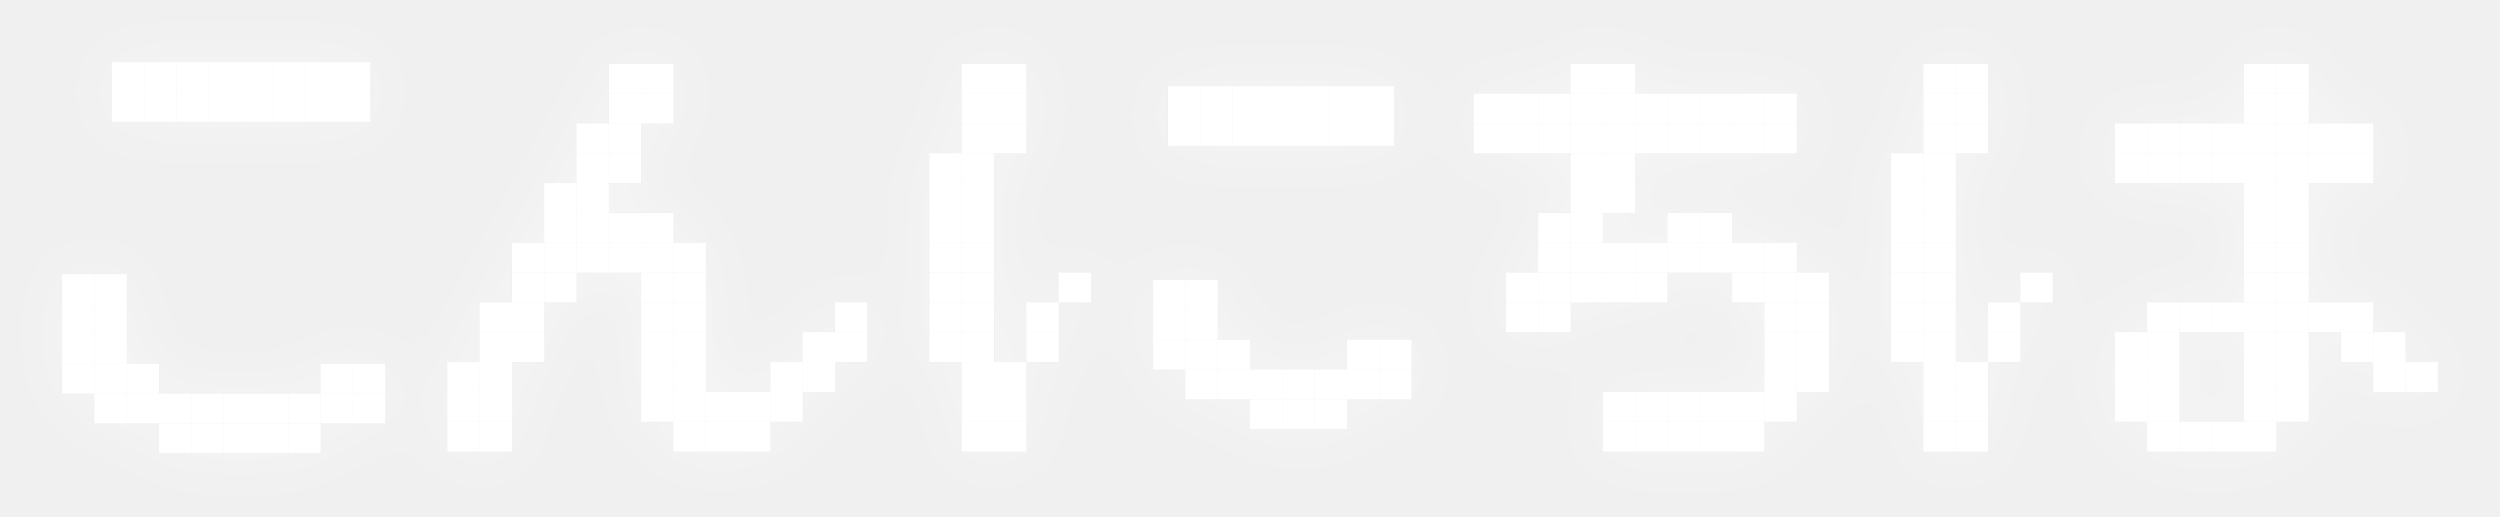
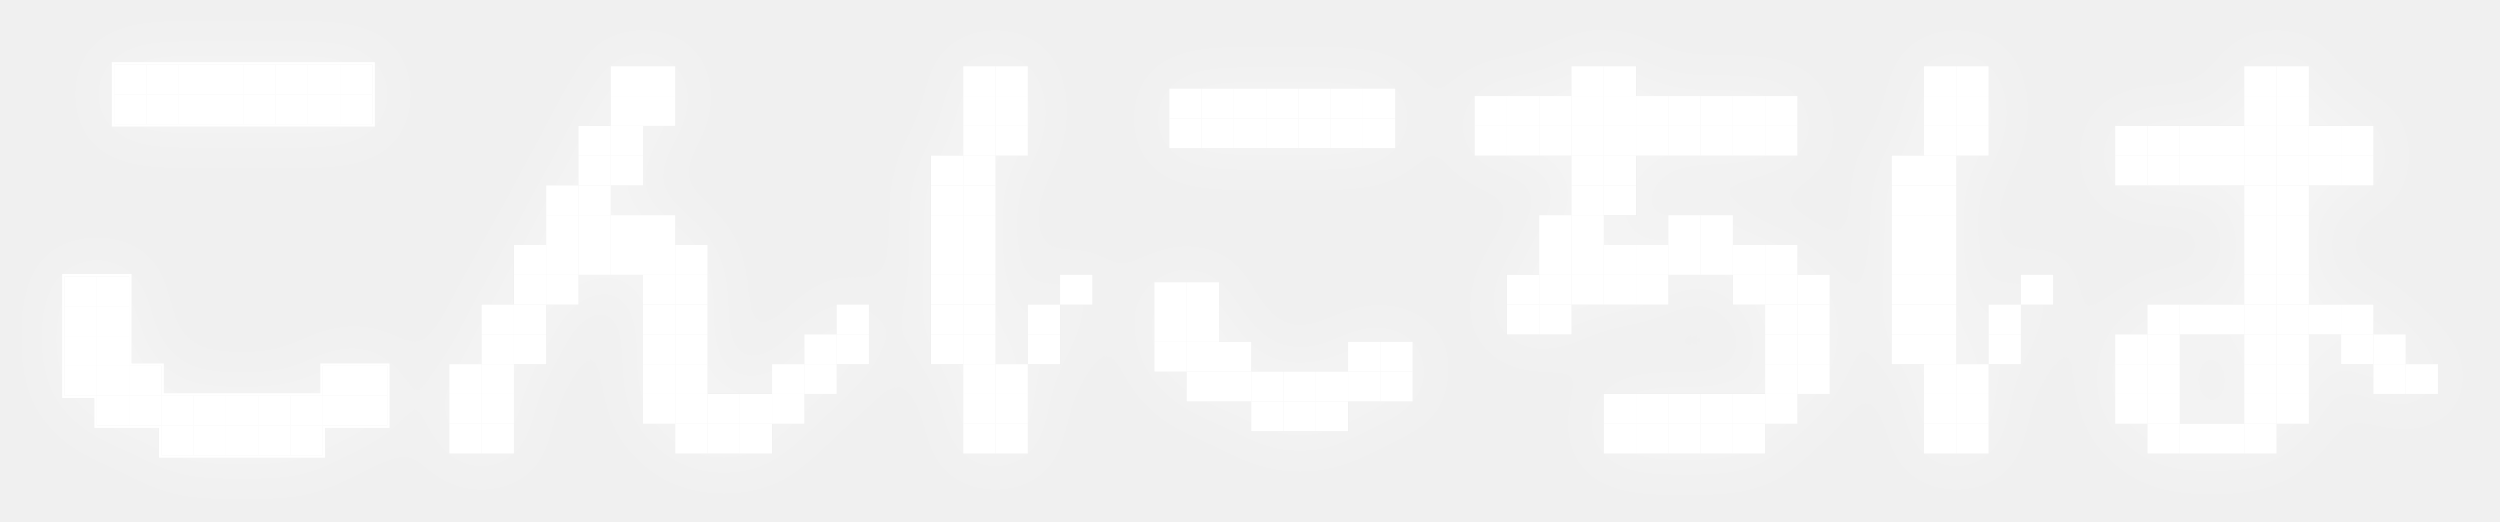
- <svg xmlns="http://www.w3.org/2000/svg" width="1006" height="208" viewBox="0 0 1006 208" fill="none">
+ <svg xmlns="http://www.w3.org/2000/svg" width="1007" height="210" viewBox="0 0 1007 210" fill="none">
  <g filter="url(#filter0_d_775_1131)">
-     <rect x="45" y="25" width="13" height="12" fill="white" />
-     <rect x="58" y="25" width="13" height="12" fill="white" />
-     <rect x="71" y="25" width="13" height="12" fill="white" />
-     <rect x="84" y="25" width="13" height="12" fill="white" />
-     <rect x="97" y="25" width="13" height="12" fill="white" />
-     <rect x="110" y="25" width="13" height="12" fill="white" />
-     <rect x="123" y="25" width="13" height="12" fill="white" />
-     <rect x="136" y="25" width="13" height="12" fill="white" />
-     <rect x="45" y="37" width="13" height="12" fill="white" />
-     <rect x="25" y="110.375" width="13" height="12" fill="white" />
-     <rect x="25" y="122.375" width="13" height="12" fill="white" />
-     <rect x="25" y="134.375" width="13" height="12" fill="white" />
-     <rect x="25" y="146.375" width="13" height="12" fill="white" />
-     <rect x="51" y="146.375" width="13" height="12" fill="white" />
-     <rect x="129" y="146.375" width="13" height="12" fill="white" />
-     <rect x="51" y="158.375" width="13" height="12" fill="white" />
-     <rect x="77" y="158.375" width="13" height="12" fill="white" />
-     <rect x="103" y="158.375" width="13" height="12" fill="white" />
-     <rect x="129" y="158.375" width="13" height="12" fill="white" />
-     <rect x="64" y="170.375" width="13" height="12" fill="white" />
-     <rect x="77" y="170.375" width="13" height="12" fill="white" />
-     <rect x="90" y="170.375" width="13" height="12" fill="white" />
-     <rect x="103" y="170.375" width="13" height="12" fill="white" />
-     <rect x="116" y="170.375" width="13" height="12" fill="white" />
-     <rect x="38" y="110.375" width="13" height="12" fill="white" />
-     <rect x="38" y="122.375" width="13" height="12" fill="white" />
-     <rect x="38" y="134.375" width="13" height="12" fill="white" />
-     <rect x="38" y="146.375" width="13" height="12" fill="white" />
-     <rect x="142" y="146.375" width="13" height="12" fill="white" />
-     <rect x="38" y="158.375" width="13" height="12" fill="white" />
-     <rect x="64" y="158.375" width="13" height="12" fill="white" />
-     <rect x="90" y="158.375" width="13" height="12" fill="white" />
-     <rect x="116" y="158.375" width="13" height="12" fill="white" />
-     <rect x="142" y="158.375" width="13" height="12" fill="white" />
-     <rect x="58" y="37" width="13" height="12" fill="white" />
-     <rect x="71" y="37" width="13" height="12" fill="white" />
-     <rect x="84" y="37" width="13" height="12" fill="white" />
-     <rect x="97" y="37" width="13" height="12" fill="white" />
-     <rect x="110" y="37" width="13" height="12" fill="white" />
-     <rect x="123" y="37" width="13" height="12" fill="white" />
-     <rect x="136" y="37" width="13" height="12" fill="white" />
-     <rect x="245" y="37.688" width="13" height="12" fill="white" />
-     <rect x="245" y="25.688" width="13" height="12" fill="white" />
-     <rect x="232" y="49.688" width="13" height="12" fill="white" />
-     <rect x="232" y="61.688" width="13" height="12" fill="white" />
-     <rect x="219" y="73.688" width="13" height="12" fill="white" />
-     <rect x="219" y="85.688" width="13" height="12" fill="white" />
-     <rect x="206" y="97.688" width="13" height="12" fill="white" />
-     <rect x="206" y="109.688" width="13" height="12" fill="white" />
-     <rect x="193" y="121.688" width="13" height="12" fill="white" />
-     <rect x="193" y="133.688" width="13" height="12" fill="white" />
-     <rect x="180" y="145.688" width="13" height="12" fill="white" />
-     <rect x="180" y="157.688" width="13" height="12" fill="white" />
-     <rect x="180" y="169.688" width="13" height="12" fill="white" />
-     <rect x="258" y="37.688" width="13" height="12" fill="white" />
-     <rect x="258" y="25.688" width="13" height="12" fill="white" />
-     <rect x="245" y="49.688" width="13" height="12" fill="white" />
-     <rect x="245" y="61.688" width="13" height="12" fill="white" />
-     <rect x="232" y="73.688" width="13" height="12" fill="white" />
-     <rect x="232" y="85.688" width="13" height="12" fill="white" />
-     <rect x="219" y="97.688" width="13" height="12" fill="white" />
-     <rect x="219" y="109.688" width="13" height="12" fill="white" />
-     <rect x="232" y="97.688" width="13" height="12" fill="white" />
-     <rect x="245" y="85.688" width="13" height="12" fill="white" />
-     <rect x="245" y="97.688" width="13" height="12" fill="white" />
-     <rect x="258" y="97.688" width="13" height="12" fill="white" />
-     <rect x="258" y="85.688" width="13" height="12" fill="white" />
-     <rect x="271" y="97.688" width="13" height="12" fill="white" />
-     <rect x="258" y="109.688" width="13" height="12" fill="white" />
-     <rect x="271" y="109.688" width="13" height="12" fill="white" />
-     <rect x="258" y="121.688" width="13" height="12" fill="white" />
-     <rect x="271" y="121.688" width="13" height="12" fill="white" />
-     <rect x="258" y="133.688" width="13" height="12" fill="white" />
-     <rect x="271" y="133.688" width="13" height="12" fill="white" />
-     <rect x="258" y="145.688" width="13" height="12" fill="white" />
-     <rect x="271" y="145.688" width="13" height="12" fill="white" />
-     <rect x="258" y="157.688" width="13" height="12" fill="white" />
-     <rect x="271" y="157.688" width="13" height="12" fill="white" />
-     <rect x="271" y="169.688" width="13" height="12" fill="white" />
-     <rect x="284" y="157.688" width="13" height="12" fill="white" />
-     <rect x="284" y="169.688" width="13" height="12" fill="white" />
-     <rect x="297" y="169.688" width="13" height="12" fill="white" />
-     <rect x="310" y="157.688" width="13" height="12" fill="white" />
-     <rect x="323" y="145.688" width="13" height="12" fill="white" />
-     <rect x="336" y="133.688" width="13" height="12" fill="white" />
-     <rect x="297" y="157.688" width="13" height="12" fill="white" />
-     <rect x="310" y="145.688" width="13" height="12" fill="white" />
-     <rect x="323" y="133.688" width="13" height="12" fill="white" />
-     <rect x="336" y="121.688" width="13" height="12" fill="white" />
-     <rect x="206" y="121.688" width="13" height="12" fill="white" />
-     <rect x="206" y="133.688" width="13" height="12" fill="white" />
-     <rect x="193" y="145.688" width="13" height="12" fill="white" />
-     <rect x="193" y="157.688" width="13" height="12" fill="white" />
-     <rect x="193" y="169.688" width="13" height="12" fill="white" />
-     <rect x="413" y="133.688" width="13" height="12" fill="white" />
-     <rect x="413" y="121.688" width="13" height="12" fill="white" />
-     <rect x="426" y="109.688" width="13" height="12" fill="white" />
-     <rect x="387" y="25.688" width="13" height="12" fill="white" />
-     <rect x="387" y="37.688" width="13" height="12" fill="white" />
-     <rect x="387" y="49.688" width="13" height="12" fill="white" />
-     <rect x="387" y="61.688" width="13" height="12" fill="white" />
-     <rect x="387" y="73.688" width="13" height="12" fill="white" />
-     <rect x="387" y="85.688" width="13" height="12" fill="white" />
-     <rect x="387" y="97.688" width="13" height="12" fill="white" />
-     <rect x="387" y="109.688" width="13" height="12" fill="white" />
-     <rect x="387" y="121.688" width="13" height="12" fill="white" />
-     <rect x="387" y="133.688" width="13" height="12" fill="white" />
-     <rect x="387" y="145.688" width="13" height="12" fill="white" />
-     <rect x="387" y="157.688" width="13" height="12" fill="white" />
-     <rect x="387" y="169.688" width="13" height="12" fill="white" />
-     <rect x="400" y="25.688" width="13" height="12" fill="white" />
-     <rect x="400" y="37.688" width="13" height="12" fill="white" />
-     <rect x="400" y="49.688" width="13" height="12" fill="white" />
-     <rect x="400" y="145.688" width="13" height="12" fill="white" />
-     <rect x="400" y="157.688" width="13" height="12" fill="white" />
-     <rect x="400" y="169.688" width="13" height="12" fill="white" />
-     <rect x="374" y="133.688" width="13" height="12" fill="white" />
-     <rect x="374" y="121.688" width="13" height="12" fill="white" />
-     <rect x="374" y="109.688" width="13" height="12" fill="white" />
-     <rect x="374" y="97.688" width="13" height="12" fill="white" />
-     <rect x="374" y="85.688" width="13" height="12" fill="white" />
-     <rect x="374" y="73.688" width="13" height="12" fill="white" />
-     <rect x="374" y="61.688" width="13" height="12" fill="white" />
-     <rect x="464" y="112.688" width="13" height="12" fill="white" />
-     <rect x="464" y="124.688" width="13" height="12" fill="white" />
-     <rect x="464" y="136.688" width="13" height="12" fill="white" />
-     <rect x="490" y="136.688" width="13" height="12" fill="white" />
-     <rect x="542" y="136.688" width="13" height="12" fill="white" />
-     <rect x="490" y="148.688" width="13" height="12" fill="white" />
-     <rect x="516" y="148.688" width="13" height="12" fill="white" />
-     <rect x="542" y="148.688" width="13" height="12" fill="white" />
-     <rect x="503" y="160.688" width="13" height="12" fill="white" />
-     <rect x="516" y="160.688" width="13" height="12" fill="white" />
-     <rect x="529" y="160.688" width="13" height="12" fill="white" />
-     <rect x="477" y="112.688" width="13" height="12" fill="white" />
-     <rect x="477" y="124.688" width="13" height="12" fill="white" />
-     <rect x="477" y="136.688" width="13" height="12" fill="white" />
-     <rect x="555" y="136.688" width="13" height="12" fill="white" />
-     <rect x="477" y="148.688" width="13" height="12" fill="white" />
-     <rect x="503" y="148.688" width="13" height="12" fill="white" />
-     <rect x="529" y="148.688" width="13" height="12" fill="white" />
-     <rect x="555" y="148.688" width="13" height="12" fill="white" />
-     <rect x="470" y="46.688" width="13" height="12" fill="white" />
-     <rect x="483" y="46.688" width="13" height="12" fill="white" />
-     <rect x="496" y="46.688" width="13" height="12" fill="white" />
-     <rect x="509" y="46.688" width="13" height="12" fill="white" />
-     <rect x="522" y="46.688" width="13" height="12" fill="white" />
-     <rect x="535" y="46.688" width="13" height="12" fill="white" />
-     <rect x="548" y="46.688" width="13" height="12" fill="white" />
-     <rect x="470" y="34.688" width="13" height="12" fill="white" />
-     <rect x="483" y="34.688" width="13" height="12" fill="white" />
-     <rect x="496" y="34.688" width="13" height="12" fill="white" />
-     <rect x="509" y="34.688" width="13" height="12" fill="white" />
-     <rect x="522" y="34.688" width="13" height="12" fill="white" />
-     <rect x="535" y="34.688" width="13" height="12" fill="white" />
-     <rect x="548" y="34.688" width="13" height="12" fill="white" />
-     <rect x="593" y="49.688" width="13" height="12" fill="white" />
-     <rect x="606" y="49.688" width="13" height="12" fill="white" />
-     <rect x="619" y="49.688" width="13" height="12" fill="white" />
-     <rect x="632" y="49.688" width="13" height="12" fill="white" />
-     <rect x="645" y="49.688" width="13" height="12" fill="white" />
-     <rect x="658" y="49.688" width="13" height="12" fill="white" />
-     <rect x="671" y="49.688" width="13" height="12" fill="white" />
-     <rect x="658" y="169.688" width="13" height="12" fill="white" />
-     <rect x="645" y="169.688" width="13" height="12" fill="white" />
-     <rect x="684" y="49.688" width="13" height="12" fill="white" />
-     <rect x="671" y="169.688" width="13" height="12" fill="white" />
-     <rect x="697" y="49.688" width="13" height="12" fill="white" />
-     <rect x="684" y="169.688" width="13" height="12" fill="white" />
-     <rect x="710" y="49.688" width="13" height="12" fill="white" />
-     <rect x="697" y="169.688" width="13" height="12" fill="white" />
-     <rect x="593" y="37.688" width="13" height="12" fill="white" />
-     <rect x="606" y="37.688" width="13" height="12" fill="white" />
-     <rect x="619" y="37.688" width="13" height="12" fill="white" />
-     <rect x="632" y="37.688" width="13" height="12" fill="white" />
-     <rect x="632" y="25.688" width="13" height="12" fill="white" />
-     <rect x="632" y="61.688" width="13" height="12" fill="white" />
-     <rect x="632" y="73.688" width="13" height="12" fill="white" />
-     <rect x="619" y="85.688" width="13" height="12" fill="white" />
-     <rect x="619" y="97.688" width="13" height="12" fill="white" />
-     <rect x="606" y="109.688" width="13" height="12" fill="white" />
-     <rect x="606" y="121.688" width="13" height="12" fill="white" />
-     <rect x="645" y="37.688" width="13" height="12" fill="white" />
-     <rect x="645" y="25.688" width="13" height="12" fill="white" />
-     <rect x="645" y="61.688" width="13" height="12" fill="white" />
-     <rect x="645" y="73.688" width="13" height="12" fill="white" />
-     <rect x="632" y="85.688" width="13" height="12" fill="white" />
-     <rect x="632" y="97.688" width="13" height="12" fill="white" />
-     <rect x="619" y="109.688" width="13" height="12" fill="white" />
-     <rect x="632" y="109.688" width="13" height="12" fill="white" />
-     <rect x="645" y="109.688" width="13" height="12" fill="white" />
-     <rect x="645" y="97.688" width="13" height="12" fill="white" />
-     <rect x="658" y="97.688" width="13" height="12" fill="white" />
-     <rect x="671" y="97.688" width="13" height="12" fill="white" />
-     <rect x="671" y="85.688" width="13" height="12" fill="white" />
-     <rect x="684" y="97.688" width="13" height="12" fill="white" />
-     <rect x="684" y="85.688" width="13" height="12" fill="white" />
-     <rect x="697" y="97.688" width="13" height="12" fill="white" />
-     <rect x="710" y="97.688" width="13" height="12" fill="white" />
-     <rect x="658" y="109.688" width="13" height="12" fill="white" />
-     <rect x="697" y="109.688" width="13" height="12" fill="white" />
-     <rect x="710" y="109.688" width="13" height="12" fill="white" />
-     <rect x="710" y="121.688" width="13" height="12" fill="white" />
-     <rect x="710" y="133.688" width="13" height="12" fill="white" />
-     <rect x="710" y="145.688" width="13" height="12" fill="white" />
-     <rect x="710" y="157.688" width="13" height="12" fill="white" />
-     <rect x="723" y="109.688" width="13" height="12" fill="white" />
-     <rect x="723" y="121.688" width="13" height="12" fill="white" />
-     <rect x="723" y="133.688" width="13" height="12" fill="white" />
-     <rect x="723" y="145.688" width="13" height="12" fill="white" />
-     <rect x="619" y="121.688" width="13" height="12" fill="white" />
-     <rect x="658" y="37.688" width="13" height="12" fill="white" />
-     <rect x="671" y="37.688" width="13" height="12" fill="white" />
-     <rect x="658" y="157.688" width="13" height="12" fill="white" />
-     <rect x="645" y="157.688" width="13" height="12" fill="white" />
-     <rect x="684" y="37.688" width="13" height="12" fill="white" />
-     <rect x="671" y="157.688" width="13" height="12" fill="white" />
-     <rect x="697" y="37.688" width="13" height="12" fill="white" />
-     <rect x="684" y="157.688" width="13" height="12" fill="white" />
-     <rect x="710" y="37.688" width="13" height="12" fill="white" />
-     <rect x="697" y="157.688" width="13" height="12" fill="white" />
-     <rect x="800" y="133.688" width="13" height="12" fill="white" />
-     <rect x="800" y="121.688" width="13" height="12" fill="white" />
-     <rect x="813" y="109.688" width="13" height="12" fill="white" />
-     <rect x="774" y="25.688" width="13" height="12" fill="white" />
-     <rect x="774" y="37.688" width="13" height="12" fill="white" />
-     <rect x="774" y="49.688" width="13" height="12" fill="white" />
-     <rect x="774" y="61.688" width="13" height="12" fill="white" />
-     <rect x="774" y="73.688" width="13" height="12" fill="white" />
-     <rect x="774" y="85.688" width="13" height="12" fill="white" />
-     <rect x="774" y="97.688" width="13" height="12" fill="white" />
-     <rect x="774" y="109.688" width="13" height="12" fill="white" />
-     <rect x="774" y="121.688" width="13" height="12" fill="white" />
-     <rect x="774" y="133.688" width="13" height="12" fill="white" />
-     <rect x="774" y="145.688" width="13" height="12" fill="white" />
-     <rect x="774" y="157.688" width="13" height="12" fill="white" />
-     <rect x="774" y="169.688" width="13" height="12" fill="white" />
-     <rect x="787" y="25.688" width="13" height="12" fill="white" />
-     <rect x="787" y="37.688" width="13" height="12" fill="white" />
-     <rect x="787" y="49.688" width="13" height="12" fill="white" />
-     <rect x="787" y="145.688" width="13" height="12" fill="white" />
-     <rect x="787" y="157.688" width="13" height="12" fill="white" />
-     <rect x="787" y="169.688" width="13" height="12" fill="white" />
-     <rect x="761" y="133.688" width="13" height="12" fill="white" />
-     <rect x="761" y="121.688" width="13" height="12" fill="white" />
-     <rect x="761" y="109.688" width="13" height="12" fill="white" />
-     <rect x="761" y="97.688" width="13" height="12" fill="white" />
-     <rect x="761" y="85.688" width="13" height="12" fill="white" />
-     <rect x="761" y="73.688" width="13" height="12" fill="white" />
-     <rect x="761" y="61.688" width="13" height="12" fill="white" />
-     <rect x="851" y="61.688" width="13" height="12" fill="white" />
-     <rect x="864" y="61.688" width="13" height="12" fill="white" />
-     <rect x="877" y="61.688" width="13" height="12" fill="white" />
-     <rect x="890" y="49.688" width="13" height="12" fill="white" />
-     <rect x="903" y="49.688" width="13" height="12" fill="white" />
-     <rect x="916" y="61.688" width="13" height="12" fill="white" />
-     <rect x="929" y="61.688" width="13" height="12" fill="white" />
-     <rect x="942" y="61.688" width="13" height="12" fill="white" />
-     <rect x="851" y="49.688" width="13" height="12" fill="white" />
-     <rect x="864" y="49.688" width="13" height="12" fill="white" />
-     <rect x="877" y="49.688" width="13" height="12" fill="white" />
-     <rect x="903" y="37.688" width="13" height="12" fill="white" />
-     <rect x="903" y="25.688" width="13" height="12" fill="white" />
-     <rect x="890" y="61.688" width="13" height="12" fill="white" />
-     <rect x="903" y="73.688" width="13" height="12" fill="white" />
-     <rect x="903" y="85.688" width="13" height="12" fill="white" />
-     <rect x="903" y="97.688" width="13" height="12" fill="white" />
-     <rect x="903" y="109.688" width="13" height="12" fill="white" />
-     <rect x="903" y="121.688" width="13" height="12" fill="white" />
-     <rect x="903" y="133.688" width="13" height="12" fill="white" />
-     <rect x="903" y="145.688" width="13" height="12" fill="white" />
-     <rect x="903" y="157.688" width="13" height="12" fill="white" />
-     <rect x="903" y="169.688" width="13" height="12" fill="white" />
-     <rect x="877" y="169.688" width="13" height="12" fill="white" />
-     <rect x="851" y="157.688" width="13" height="12" fill="white" />
-     <rect x="851" y="145.688" width="13" height="12" fill="white" />
-     <rect x="851" y="133.688" width="13" height="12" fill="white" />
-     <rect x="877" y="121.688" width="13" height="12" fill="white" />
-     <rect x="929" y="121.688" width="13" height="12" fill="white" />
-     <rect x="942" y="133.688" width="13" height="12" fill="white" />
-     <rect x="955" y="145.688" width="13" height="12" fill="white" />
-     <rect x="916" y="37.688" width="13" height="12" fill="white" />
-     <rect x="916" y="25.688" width="13" height="12" fill="white" />
-     <rect x="903" y="61.688" width="13" height="12" fill="white" />
-     <rect x="916" y="73.688" width="13" height="12" fill="white" />
-     <rect x="916" y="85.688" width="13" height="12" fill="white" />
-     <rect x="916" y="97.688" width="13" height="12" fill="white" />
-     <rect x="916" y="109.688" width="13" height="12" fill="white" />
-     <rect x="916" y="121.688" width="13" height="12" fill="white" />
-     <rect x="916" y="133.688" width="13" height="12" fill="white" />
-     <rect x="916" y="145.688" width="13" height="12" fill="white" />
-     <rect x="916" y="157.688" width="13" height="12" fill="white" />
-     <rect x="890" y="169.688" width="13" height="12" fill="white" />
-     <rect x="864" y="169.688" width="13" height="12" fill="white" />
-     <rect x="864" y="157.688" width="13" height="12" fill="white" />
-     <rect x="864" y="145.688" width="13" height="12" fill="white" />
-     <rect x="864" y="133.688" width="13" height="12" fill="white" />
-     <rect x="864" y="121.688" width="13" height="12" fill="white" />
-     <rect x="890" y="121.688" width="13" height="12" fill="white" />
-     <rect x="942" y="121.688" width="13" height="12" fill="white" />
-     <rect x="955" y="133.688" width="13" height="12" fill="white" />
-     <rect x="968" y="145.688" width="13" height="12" fill="white" />
-     <rect x="916" y="49.688" width="13" height="12" fill="white" />
-     <rect x="929" y="49.688" width="13" height="12" fill="white" />
-     <rect x="942" y="49.688" width="13" height="12" fill="white" />
+     <mask id="path-1-outside-1_775_1131" maskUnits="userSpaceOnUse" x="25" y="25" width="132" height="160" fill="black">
+       <rect fill="white" x="25" y="25" width="132" height="160" />
+       <path d="M46 26H59V38H46V26Z" />
+       <path d="M59 26H72V38H59V26Z" />
+       <path d="M72 26H85V38H72V26Z" />
+       <path d="M85 26H98V38H85V26Z" />
+       <path d="M98 26H111V38H98V26Z" />
+       <path d="M111 26H124V38H111V26Z" />
+       <path d="M124 26H137V38H124V26Z" />
+       <path d="M137 26H150V38H137V26Z" />
+       <path d="M46 38H59V50H46V38Z" />
+       <path d="M26 111.375H39V123.375H26V111.375Z" />
+       <path d="M26 123.375H39V135.375H26V123.375Z" />
+       <path d="M26 135.375H39V147.375H26V135.375Z" />
+       <path d="M26 147.375H39V159.375H26V147.375Z" />
+       <path d="M52 147.375H65V159.375H52V147.375Z" />
+       <path d="M130 147.375H143V159.375H130V147.375Z" />
+       <path d="M52 159.375H65V171.375H52V159.375Z" />
+       <path d="M78 159.375H91V171.375H78V159.375Z" />
+       <path d="M104 159.375H117V171.375H104V159.375Z" />
+       <path d="M130 159.375H143V171.375H130V159.375Z" />
+       <path d="M65 171.375H78V183.375H65V171.375Z" />
+       <path d="M78 171.375H91V183.375H78V171.375Z" />
+       <path d="M91 171.375H104V183.375H91V171.375Z" />
+       <path d="M104 171.375H117V183.375H104V171.375Z" />
+       <path d="M117 171.375H130V183.375H117V171.375Z" />
+       <path d="M39 111.375H52V123.375H39V111.375Z" />
+       <path d="M39 123.375H52V135.375H39V123.375Z" />
+       <path d="M39 135.375H52V147.375H39V135.375Z" />
+       <path d="M39 147.375H52V159.375H39V147.375Z" />
+       <path d="M143 147.375H156V159.375H143V147.375Z" />
+       <path d="M39 159.375H52V171.375H39V159.375Z" />
+       <path d="M65 159.375H78V171.375H65V159.375Z" />
+       <path d="M91 159.375H104V171.375H91V159.375Z" />
+       <path d="M117 159.375H130V171.375H117V159.375Z" />
+       <path d="M143 159.375H156V171.375H143V159.375Z" />
+       <path d="M59 38H72V50H59V38Z" />
+       <path d="M72 38H85V50H72V38Z" />
+       <path d="M85 38H98V50H85V38Z" />
+       <path d="M98 38H111V50H98V38Z" />
+       <path d="M111 38H124V50H111V38Z" />
+       <path d="M124 38H137V50H124V38Z" />
+       <path d="M137 38H150V50H137V38Z" />
+     </mask>
+     <path d="M46 26H59V38H46V26Z" fill="white" />
+     <path d="M59 26H72V38H59V26Z" fill="white" />
+     <path d="M72 26H85V38H72V26Z" fill="white" />
+     <path d="M85 26H98V38H85V26Z" fill="white" />
+     <path d="M98 26H111V38H98V26Z" fill="white" />
+     <path d="M111 26H124V38H111V26Z" fill="white" />
+     <path d="M124 26H137V38H124V26Z" fill="white" />
+     <path d="M137 26H150V38H137V26Z" fill="white" />
+     <path d="M46 38H59V50H46V38Z" fill="white" />
+     <path d="M26 111.375H39V123.375H26V111.375Z" fill="white" />
+     <path d="M26 123.375H39V135.375H26V123.375Z" fill="white" />
+     <path d="M26 135.375H39V147.375H26V135.375Z" fill="white" />
+     <path d="M26 147.375H39V159.375H26V147.375Z" fill="white" />
+     <path d="M52 147.375H65V159.375H52V147.375Z" fill="white" />
+     <path d="M130 147.375H143V159.375H130V147.375Z" fill="white" />
+     <path d="M52 159.375H65V171.375H52V159.375Z" fill="white" />
+     <path d="M78 159.375H91V171.375H78V159.375Z" fill="white" />
+     <path d="M104 159.375H117V171.375H104V159.375Z" fill="white" />
+     <path d="M130 159.375H143V171.375H130V159.375Z" fill="white" />
+     <path d="M65 171.375H78V183.375H65V171.375Z" fill="white" />
+     <path d="M78 171.375H91V183.375H78V171.375Z" fill="white" />
+     <path d="M91 171.375H104V183.375H91V171.375Z" fill="white" />
+     <path d="M104 171.375H117V183.375H104V171.375Z" fill="white" />
+     <path d="M117 171.375H130V183.375H117V171.375Z" fill="white" />
+     <path d="M39 111.375H52V123.375H39V111.375Z" fill="white" />
+     <path d="M39 123.375H52V135.375H39V123.375Z" fill="white" />
+     <path d="M39 135.375H52V147.375H39V135.375Z" fill="white" />
+     <path d="M39 147.375H52V159.375H39V147.375Z" fill="white" />
+     <path d="M143 147.375H156V159.375H143V147.375Z" fill="white" />
+     <path d="M39 159.375H52V171.375H39V159.375Z" fill="white" />
+     <path d="M65 159.375H78V171.375H65V159.375Z" fill="white" />
+     <path d="M91 159.375H104V171.375H91V159.375Z" fill="white" />
+     <path d="M117 159.375H130V171.375H117V159.375Z" fill="white" />
+     <path d="M143 159.375H156V171.375H143V159.375Z" fill="white" />
+     <path d="M59 38H72V50H59V38Z" fill="white" />
+     <path d="M72 38H85V50H72V38Z" fill="white" />
+     <path d="M85 38H98V50H85V38Z" fill="white" />
+     <path d="M98 38H111V50H98V38Z" fill="white" />
+     <path d="M111 38H124V50H111V38Z" fill="white" />
+     <path d="M124 38H137V50H124V38Z" fill="white" />
+     <path d="M137 38H150V50H137V38Z" fill="white" />
+     <path d="M39 159.375H38.5V159.875H39V159.375ZM52 147.375H52.5V146.875H52V147.375ZM65 159.375H65.5V158.875H65V159.375ZM130 159.375V158.875H129.5V159.375H130ZM65 171.375H64.5V171.875H65V171.375ZM130 171.375V171.875H130.5V171.375H130ZM59 26H58.5V38H59H59.5V26H59ZM59 38V37.5H46V38V38.5H59V38ZM72 26H71.5V38H72H72.5V26H72ZM72 38V37.5H59V38V38.5H72V38ZM85 26H84.5V38H85H85.5V26H85ZM85 38V37.5H72V38V38.5H85V38ZM98 26H97.5V38H98H98.5V26H98ZM98 38V37.5H85V38V38.5H98V38ZM111 26H110.5V38H111H111.5V26H111ZM111 38V37.5H98V38V38.5H111V38ZM124 26H123.5V38H124H124.5V26H124ZM124 38V37.5H111V38V38.5H124V38ZM137 26H136.5V38H137H137.5V26H137ZM137 38V37.5H124V38V38.5H137V38ZM150 38V37.5H137V38V38.5H150V38ZM59 38H58.5V50H59H59.5V38H59ZM39 111.375H38.5V123.375H39H39.5V111.375H39ZM39 123.375V122.875H26V123.375V123.875H39V123.375ZM39 123.375H38.5V135.375H39H39.5V123.375H39ZM39 135.375V134.875H26V135.375V135.875H39V135.375ZM39 135.375H38.5V147.375H39H39.5V135.375H39ZM39 147.375V146.875H26V147.375V147.875H39V147.375ZM39 147.375H38.5V159.375H39H39.5V147.375H39ZM65 159.375V158.875H52V159.375V159.875H65V159.375ZM52 159.375H52.5V147.375H52H51.5V159.375H52ZM143 147.375H142.5V159.375H143H143.5V147.375H143ZM143 159.375V158.875H130V159.375V159.875H143V159.375ZM65 159.375H64.5V171.375H65H65.5V159.375H65ZM52 171.375H52.5V159.375H52H51.5V171.375H52ZM91 159.375H90.5V171.375H91H91.5V159.375H91ZM91 171.375V170.875H78V171.375V171.875H91V171.375ZM78 171.375H78.5V159.375H78H77.5V171.375H78ZM117 159.375H116.5V171.375H117H117.5V159.375H117ZM117 171.375V170.875H104V171.375V171.875H117V171.375ZM104 171.375H104.5V159.375H104H103.5V171.375H104ZM143 159.375H142.5V171.375H143H143.5V159.375H143ZM130 171.375H130.5V159.375H130H129.5V171.375H130ZM65 171.375V171.875H78V171.375V170.875H65V171.375ZM78 171.375H77.5V183.375H78H78.5V171.375H78ZM91 171.375H90.5V183.375H91H91.5V171.375H91ZM91 171.375V171.875H104V171.375V170.875H91V171.375ZM104 171.375H103.5V183.375H104H104.5V171.375H104ZM117 171.375H116.5V183.375H117H117.5V171.375H117ZM117 171.375V171.875H130V171.375V170.875H117V171.375ZM52 123.375V122.875H39V123.375V123.875H52V123.375ZM52 135.375V134.875H39V135.375V135.875H52V135.375ZM52 147.375V146.875H39V147.375V147.875H52V147.375ZM52 159.375V158.875H39V159.375V159.875H52V159.375ZM156 159.375V158.875H143V159.375V159.875H156V159.375ZM72 38H71.5V50H72H72.5V38H72ZM85 38H84.5V50H85H85.5V38H85ZM98 38H97.5V50H98H98.5V38H98ZM111 38H110.5V50H111H111.5V38H111ZM124 38H123.5V50H124H124.5V38H124ZM137 38H136.5V50H137H137.5V38H137ZM46 26V25H45V26H46ZM150 26H151V25H150V26ZM46 50H45V51H46V50ZM26 111.375V110.375H25V111.375H26ZM39 159.375H40V158.375H39V159.375ZM26 159.375H25V160.375H26V159.375ZM52 147.375H51V148.375H52V147.375ZM65 147.375H66V146.375H65V147.375ZM65 159.375H64V160.375H65V159.375ZM130 147.375V146.375H129V147.375H130ZM130 159.375V160.375H131V159.375H130ZM65 171.375H66V170.375H65V171.375ZM130 171.375V170.375H129V171.375H130ZM65 183.375H64V184.375H65V183.375ZM130 183.375V184.375H131V183.375H130ZM52 111.375H53V110.375H52V111.375ZM156 147.375H157V146.375H156V147.375ZM39 171.375H38V172.375H39V171.375ZM156 171.375V172.375H157V171.375H156ZM150 50V51H151V50H150ZM46 26V27H59V26V25H46V26ZM46 38H47V26H46H45V38H46ZM59 26V27H72V26V25H59V26ZM72 26V27H85V26V25H72V26ZM85 26V27H98V26V25H85V26ZM98 26V27H111V26V25H98V26ZM111 26V27H124V26V25H111V26ZM124 26V27H137V26V25H124V26ZM137 26V27H150V26V25H137V26ZM150 26H149V38H150H151V26H150ZM59 50V49H46V50V51H59V50ZM46 50H47V38H46H45V50H46ZM26 111.375V112.375H39V111.375V110.375H26V111.375ZM26 123.375H27V111.375H26H25V123.375H26ZM26 135.375H27V123.375H26H25V135.375H26ZM26 147.375H27V135.375H26H25V147.375H26ZM39 159.375V158.375H26V159.375V160.375H39V159.375ZM26 159.375H27V147.375H26H25V159.375H26ZM52 147.375V148.375H65V147.375V146.375H52V147.375ZM65 147.375H64V159.375H65H66V147.375H65ZM130 147.375V148.375H143V147.375V146.375H130V147.375ZM130 159.375H131V147.375H130H129V159.375H130ZM65 171.375V170.375H52V171.375V172.375H65V171.375ZM78 159.375V160.375H91V159.375V158.375H78V159.375ZM104 159.375V160.375H117V159.375V158.375H104V159.375ZM143 171.375V170.375H130V171.375V172.375H143V171.375ZM78 183.375V182.375H65V183.375V184.375H78V183.375ZM65 183.375H66V171.375H65H64V183.375H65ZM91 183.375V182.375H78V183.375V184.375H91V183.375ZM104 183.375V182.375H91V183.375V184.375H104V183.375ZM117 183.375V182.375H104V183.375V184.375H117V183.375ZM130 171.375H129V183.375H130H131V171.375H130ZM130 183.375V182.375H117V183.375V184.375H130V183.375ZM39 111.375V112.375H52V111.375V110.375H39V111.375ZM52 111.375H51V123.375H52H53V111.375H52ZM52 123.375H51V135.375H52H53V123.375H52ZM52 135.375H51V147.375H52H53V135.375H52ZM143 147.375V148.375H156V147.375V146.375H143V147.375ZM156 147.375H155V159.375H156H157V147.375H156ZM52 171.375V170.375H39V171.375V172.375H52V171.375ZM39 171.375H40V159.375H39H38V171.375H39ZM65 159.375V160.375H78V159.375V158.375H65V159.375ZM91 159.375V160.375H104V159.375V158.375H91V159.375ZM117 159.375V160.375H130V159.375V158.375H117V159.375ZM156 159.375H155V171.375H156H157V159.375H156ZM156 171.375V170.375H143V171.375V172.375H156V171.375ZM72 50V49H59V50V51H72V50ZM85 50V49H72V50V51H85V50ZM98 50V49H85V50V51H98V50ZM111 50V49H98V50V51H111V50ZM124 50V49H111V50V51H124V50ZM137 50V49H124V50V51H137V50ZM150 38H149V50H150H151V38H150ZM150 50V49H137V50V51H150V50Z" fill="white" mask="url(#path-1-outside-1_775_1131)" />
+     <rect x="246" y="38.688" width="13" height="12" fill="white" />
+     <rect x="246" y="26.688" width="13" height="12" fill="white" />
+     <rect x="233" y="50.688" width="13" height="12" fill="white" />
+     <rect x="233" y="62.688" width="13" height="12" fill="white" />
+     <rect x="220" y="74.688" width="13" height="12" fill="white" />
+     <rect x="220" y="86.688" width="13" height="12" fill="white" />
+     <rect x="207" y="98.688" width="13" height="12" fill="white" />
+     <rect x="207" y="110.688" width="13" height="12" fill="white" />
+     <rect x="194" y="122.688" width="13" height="12" fill="white" />
+     <rect x="194" y="134.688" width="13" height="12" fill="white" />
+     <rect x="181" y="146.688" width="13" height="12" fill="white" />
+     <rect x="181" y="158.688" width="13" height="12" fill="white" />
+     <rect x="181" y="170.688" width="13" height="12" fill="white" />
+     <rect x="259" y="38.688" width="13" height="12" fill="white" />
+     <rect x="259" y="26.688" width="13" height="12" fill="white" />
+     <rect x="246" y="50.688" width="13" height="12" fill="white" />
+     <rect x="246" y="62.688" width="13" height="12" fill="white" />
+     <rect x="233" y="74.688" width="13" height="12" fill="white" />
+     <rect x="233" y="86.688" width="13" height="12" fill="white" />
+     <rect x="220" y="98.688" width="13" height="12" fill="white" />
+     <rect x="220" y="110.688" width="13" height="12" fill="white" />
+     <rect x="233" y="98.688" width="13" height="12" fill="white" />
+     <rect x="246" y="86.688" width="13" height="12" fill="white" />
+     <rect x="246" y="98.688" width="13" height="12" fill="white" />
+     <rect x="259" y="98.688" width="13" height="12" fill="white" />
+     <rect x="259" y="86.688" width="13" height="12" fill="white" />
+     <rect x="272" y="98.688" width="13" height="12" fill="white" />
+     <rect x="259" y="110.688" width="13" height="12" fill="white" />
+     <rect x="272" y="110.688" width="13" height="12" fill="white" />
+     <rect x="259" y="122.688" width="13" height="12" fill="white" />
+     <rect x="272" y="122.688" width="13" height="12" fill="white" />
+     <rect x="259" y="134.688" width="13" height="12" fill="white" />
+     <rect x="272" y="134.688" width="13" height="12" fill="white" />
+     <rect x="259" y="146.688" width="13" height="12" fill="white" />
+     <rect x="272" y="146.688" width="13" height="12" fill="white" />
+     <rect x="259" y="158.688" width="13" height="12" fill="white" />
+     <rect x="272" y="158.688" width="13" height="12" fill="white" />
+     <rect x="272" y="170.688" width="13" height="12" fill="white" />
+     <rect x="285" y="158.688" width="13" height="12" fill="white" />
+     <rect x="285" y="170.688" width="13" height="12" fill="white" />
+     <rect x="298" y="170.688" width="13" height="12" fill="white" />
+     <rect x="311" y="158.688" width="13" height="12" fill="white" />
+     <rect x="324" y="146.688" width="13" height="12" fill="white" />
+     <rect x="337" y="134.688" width="13" height="12" fill="white" />
+     <rect x="298" y="158.688" width="13" height="12" fill="white" />
+     <rect x="311" y="146.688" width="13" height="12" fill="white" />
+     <rect x="324" y="134.688" width="13" height="12" fill="white" />
+     <rect x="337" y="122.688" width="13" height="12" fill="white" />
+     <rect x="207" y="122.688" width="13" height="12" fill="white" />
+     <rect x="207" y="134.688" width="13" height="12" fill="white" />
+     <rect x="194" y="146.688" width="13" height="12" fill="white" />
+     <rect x="194" y="158.688" width="13" height="12" fill="white" />
+     <rect x="194" y="170.688" width="13" height="12" fill="white" />
+     <rect x="414" y="134.688" width="13" height="12" fill="white" />
+     <rect x="414" y="122.688" width="13" height="12" fill="white" />
+     <rect x="427" y="110.688" width="13" height="12" fill="white" />
+     <rect x="388" y="26.688" width="13" height="12" fill="white" />
+     <rect x="388" y="38.688" width="13" height="12" fill="white" />
+     <rect x="388" y="50.688" width="13" height="12" fill="white" />
+     <rect x="388" y="62.688" width="13" height="12" fill="white" />
+     <rect x="388" y="74.688" width="13" height="12" fill="white" />
+     <rect x="388" y="86.688" width="13" height="12" fill="white" />
+     <rect x="388" y="98.688" width="13" height="12" fill="white" />
+     <rect x="388" y="110.688" width="13" height="12" fill="white" />
+     <rect x="388" y="122.688" width="13" height="12" fill="white" />
+     <rect x="388" y="134.688" width="13" height="12" fill="white" />
+     <rect x="388" y="146.688" width="13" height="12" fill="white" />
+     <rect x="388" y="158.688" width="13" height="12" fill="white" />
+     <rect x="388" y="170.688" width="13" height="12" fill="white" />
+     <rect x="401" y="26.688" width="13" height="12" fill="white" />
+     <rect x="401" y="38.688" width="13" height="12" fill="white" />
+     <rect x="401" y="50.688" width="13" height="12" fill="white" />
+     <rect x="401" y="146.688" width="13" height="12" fill="white" />
+     <rect x="401" y="158.688" width="13" height="12" fill="white" />
+     <rect x="401" y="170.688" width="13" height="12" fill="white" />
+     <rect x="375" y="134.688" width="13" height="12" fill="white" />
+     <rect x="375" y="122.688" width="13" height="12" fill="white" />
+     <rect x="375" y="110.688" width="13" height="12" fill="white" />
+     <rect x="375" y="98.688" width="13" height="12" fill="white" />
+     <rect x="375" y="86.688" width="13" height="12" fill="white" />
+     <rect x="375" y="74.688" width="13" height="12" fill="white" />
+     <rect x="375" y="62.688" width="13" height="12" fill="white" />
+     <rect x="465" y="113.688" width="13" height="12" fill="white" />
+     <rect x="465" y="125.688" width="13" height="12" fill="white" />
+     <rect x="465" y="137.688" width="13" height="12" fill="white" />
+     <rect x="491" y="137.688" width="13" height="12" fill="white" />
+     <rect x="543" y="137.688" width="13" height="12" fill="white" />
+     <rect x="491" y="149.688" width="13" height="12" fill="white" />
+     <rect x="517" y="149.688" width="13" height="12" fill="white" />
+     <rect x="543" y="149.688" width="13" height="12" fill="white" />
+     <rect x="504" y="161.688" width="13" height="12" fill="white" />
+     <rect x="517" y="161.688" width="13" height="12" fill="white" />
+     <rect x="530" y="161.688" width="13" height="12" fill="white" />
+     <rect x="478" y="113.688" width="13" height="12" fill="white" />
+     <rect x="478" y="125.688" width="13" height="12" fill="white" />
+     <rect x="478" y="137.688" width="13" height="12" fill="white" />
+     <rect x="556" y="137.688" width="13" height="12" fill="white" />
+     <rect x="478" y="149.688" width="13" height="12" fill="white" />
+     <rect x="504" y="149.688" width="13" height="12" fill="white" />
+     <rect x="530" y="149.688" width="13" height="12" fill="white" />
+     <rect x="556" y="149.688" width="13" height="12" fill="white" />
+     <rect x="471" y="47.688" width="13" height="12" fill="white" />
+     <rect x="484" y="47.688" width="13" height="12" fill="white" />
+     <rect x="497" y="47.688" width="13" height="12" fill="white" />
+     <rect x="510" y="47.688" width="13" height="12" fill="white" />
+     <rect x="523" y="47.688" width="13" height="12" fill="white" />
+     <rect x="536" y="47.688" width="13" height="12" fill="white" />
+     <rect x="549" y="47.688" width="13" height="12" fill="white" />
+     <rect x="471" y="35.688" width="13" height="12" fill="white" />
+     <rect x="484" y="35.688" width="13" height="12" fill="white" />
+     <rect x="497" y="35.688" width="13" height="12" fill="white" />
+     <rect x="510" y="35.688" width="13" height="12" fill="white" />
+     <rect x="523" y="35.688" width="13" height="12" fill="white" />
+     <rect x="536" y="35.688" width="13" height="12" fill="white" />
+     <rect x="549" y="35.688" width="13" height="12" fill="white" />
+     <rect x="594" y="50.688" width="13" height="12" fill="white" />
+     <rect x="607" y="50.688" width="13" height="12" fill="white" />
+     <rect x="620" y="50.688" width="13" height="12" fill="white" />
+     <rect x="633" y="50.688" width="13" height="12" fill="white" />
+     <rect x="646" y="50.688" width="13" height="12" fill="white" />
+     <rect x="659" y="50.688" width="13" height="12" fill="white" />
+     <rect x="672" y="50.688" width="13" height="12" fill="white" />
+     <rect x="659" y="170.688" width="13" height="12" fill="white" />
+     <rect x="646" y="170.688" width="13" height="12" fill="white" />
+     <rect x="685" y="50.688" width="13" height="12" fill="white" />
+     <rect x="672" y="170.688" width="13" height="12" fill="white" />
+     <rect x="698" y="50.688" width="13" height="12" fill="white" />
+     <rect x="685" y="170.688" width="13" height="12" fill="white" />
+     <rect x="711" y="50.688" width="13" height="12" fill="white" />
+     <rect x="698" y="170.688" width="13" height="12" fill="white" />
+     <rect x="594" y="38.688" width="13" height="12" fill="white" />
+     <rect x="607" y="38.688" width="13" height="12" fill="white" />
+     <rect x="620" y="38.688" width="13" height="12" fill="white" />
+     <rect x="633" y="38.688" width="13" height="12" fill="white" />
+     <rect x="633" y="26.688" width="13" height="12" fill="white" />
+     <rect x="633" y="62.688" width="13" height="12" fill="white" />
+     <rect x="633" y="74.688" width="13" height="12" fill="white" />
+     <rect x="620" y="86.688" width="13" height="12" fill="white" />
+     <rect x="620" y="98.688" width="13" height="12" fill="white" />
+     <rect x="607" y="110.688" width="13" height="12" fill="white" />
+     <rect x="607" y="122.688" width="13" height="12" fill="white" />
+     <rect x="646" y="38.688" width="13" height="12" fill="white" />
+     <rect x="646" y="26.688" width="13" height="12" fill="white" />
+     <rect x="646" y="62.688" width="13" height="12" fill="white" />
+     <rect x="646" y="74.688" width="13" height="12" fill="white" />
+     <rect x="633" y="86.688" width="13" height="12" fill="white" />
+     <rect x="633" y="98.688" width="13" height="12" fill="white" />
+     <rect x="620" y="110.688" width="13" height="12" fill="white" />
+     <rect x="633" y="110.688" width="13" height="12" fill="white" />
+     <rect x="646" y="110.688" width="13" height="12" fill="white" />
+     <rect x="646" y="98.688" width="13" height="12" fill="white" />
+     <rect x="659" y="98.688" width="13" height="12" fill="white" />
+     <rect x="672" y="98.688" width="13" height="12" fill="white" />
+     <rect x="672" y="86.688" width="13" height="12" fill="white" />
+     <rect x="685" y="98.688" width="13" height="12" fill="white" />
+     <rect x="685" y="86.688" width="13" height="12" fill="white" />
+     <rect x="698" y="98.688" width="13" height="12" fill="white" />
+     <rect x="711" y="98.688" width="13" height="12" fill="white" />
+     <rect x="659" y="110.688" width="13" height="12" fill="white" />
+     <rect x="698" y="110.688" width="13" height="12" fill="white" />
+     <rect x="711" y="110.688" width="13" height="12" fill="white" />
+     <rect x="711" y="122.688" width="13" height="12" fill="white" />
+     <rect x="711" y="134.688" width="13" height="12" fill="white" />
+     <rect x="711" y="146.688" width="13" height="12" fill="white" />
+     <rect x="711" y="158.688" width="13" height="12" fill="white" />
+     <rect x="724" y="110.688" width="13" height="12" fill="white" />
+     <rect x="724" y="122.688" width="13" height="12" fill="white" />
+     <rect x="724" y="134.688" width="13" height="12" fill="white" />
+     <rect x="724" y="146.688" width="13" height="12" fill="white" />
+     <rect x="620" y="122.688" width="13" height="12" fill="white" />
+     <rect x="659" y="38.688" width="13" height="12" fill="white" />
+     <rect x="672" y="38.688" width="13" height="12" fill="white" />
+     <rect x="659" y="158.688" width="13" height="12" fill="white" />
+     <rect x="646" y="158.688" width="13" height="12" fill="white" />
+     <rect x="685" y="38.688" width="13" height="12" fill="white" />
+     <rect x="672" y="158.688" width="13" height="12" fill="white" />
+     <rect x="698" y="38.688" width="13" height="12" fill="white" />
+     <rect x="685" y="158.688" width="13" height="12" fill="white" />
+     <rect x="711" y="38.688" width="13" height="12" fill="white" />
+     <rect x="698" y="158.688" width="13" height="12" fill="white" />
+     <rect x="801" y="134.688" width="13" height="12" fill="white" />
+     <rect x="801" y="122.688" width="13" height="12" fill="white" />
+     <rect x="814" y="110.688" width="13" height="12" fill="white" />
+     <rect x="775" y="26.688" width="13" height="12" fill="white" />
+     <rect x="775" y="38.688" width="13" height="12" fill="white" />
+     <rect x="775" y="50.688" width="13" height="12" fill="white" />
+     <rect x="775" y="62.688" width="13" height="12" fill="white" />
+     <rect x="775" y="74.688" width="13" height="12" fill="white" />
+     <rect x="775" y="86.688" width="13" height="12" fill="white" />
+     <rect x="775" y="98.688" width="13" height="12" fill="white" />
+     <rect x="775" y="110.688" width="13" height="12" fill="white" />
+     <rect x="775" y="122.688" width="13" height="12" fill="white" />
+     <rect x="775" y="134.688" width="13" height="12" fill="white" />
+     <rect x="775" y="146.688" width="13" height="12" fill="white" />
+     <rect x="775" y="158.688" width="13" height="12" fill="white" />
+     <rect x="775" y="170.688" width="13" height="12" fill="white" />
+     <rect x="788" y="26.688" width="13" height="12" fill="white" />
+     <rect x="788" y="38.688" width="13" height="12" fill="white" />
+     <rect x="788" y="50.688" width="13" height="12" fill="white" />
+     <rect x="788" y="146.688" width="13" height="12" fill="white" />
+     <rect x="788" y="158.688" width="13" height="12" fill="white" />
+     <rect x="788" y="170.688" width="13" height="12" fill="white" />
+     <rect x="762" y="134.688" width="13" height="12" fill="white" />
+     <rect x="762" y="122.688" width="13" height="12" fill="white" />
+     <rect x="762" y="110.688" width="13" height="12" fill="white" />
+     <rect x="762" y="98.688" width="13" height="12" fill="white" />
+     <rect x="762" y="86.688" width="13" height="12" fill="white" />
+     <rect x="762" y="74.688" width="13" height="12" fill="white" />
+     <rect x="762" y="62.688" width="13" height="12" fill="white" />
+     <rect x="852" y="62.688" width="13" height="12" fill="white" />
+     <rect x="865" y="62.688" width="13" height="12" fill="white" />
+     <rect x="878" y="62.688" width="13" height="12" fill="white" />
+     <rect x="891" y="50.688" width="13" height="12" fill="white" />
+     <rect x="904" y="50.688" width="13" height="12" fill="white" />
+     <rect x="917" y="62.688" width="13" height="12" fill="white" />
+     <rect x="930" y="62.688" width="13" height="12" fill="white" />
+     <rect x="943" y="62.688" width="13" height="12" fill="white" />
+     <rect x="852" y="50.688" width="13" height="12" fill="white" />
+     <rect x="865" y="50.688" width="13" height="12" fill="white" />
+     <rect x="878" y="50.688" width="13" height="12" fill="white" />
+     <rect x="904" y="38.688" width="13" height="12" fill="white" />
+     <rect x="904" y="26.688" width="13" height="12" fill="white" />
+     <rect x="891" y="62.688" width="13" height="12" fill="white" />
+     <rect x="904" y="74.688" width="13" height="12" fill="white" />
+     <rect x="904" y="86.688" width="13" height="12" fill="white" />
+     <rect x="904" y="98.688" width="13" height="12" fill="white" />
+     <rect x="904" y="110.688" width="13" height="12" fill="white" />
+     <rect x="904" y="122.688" width="13" height="12" fill="white" />
+     <rect x="904" y="134.688" width="13" height="12" fill="white" />
+     <rect x="904" y="146.688" width="13" height="12" fill="white" />
+     <rect x="904" y="158.688" width="13" height="12" fill="white" />
+     <rect x="904" y="170.688" width="13" height="12" fill="white" />
+     <rect x="878" y="170.688" width="13" height="12" fill="white" />
+     <rect x="852" y="158.688" width="13" height="12" fill="white" />
+     <rect x="852" y="146.688" width="13" height="12" fill="white" />
+     <rect x="852" y="134.688" width="13" height="12" fill="white" />
+     <rect x="878" y="122.688" width="13" height="12" fill="white" />
+     <rect x="930" y="122.688" width="13" height="12" fill="white" />
+     <rect x="943" y="134.688" width="13" height="12" fill="white" />
+     <rect x="956" y="146.688" width="13" height="12" fill="white" />
+     <rect x="917" y="38.688" width="13" height="12" fill="white" />
+     <rect x="917" y="26.688" width="13" height="12" fill="white" />
+     <rect x="904" y="62.688" width="13" height="12" fill="white" />
+     <rect x="917" y="74.688" width="13" height="12" fill="white" />
+     <rect x="917" y="86.688" width="13" height="12" fill="white" />
+     <rect x="917" y="98.688" width="13" height="12" fill="white" />
+     <rect x="917" y="110.688" width="13" height="12" fill="white" />
+     <rect x="917" y="122.688" width="13" height="12" fill="white" />
+     <rect x="917" y="134.688" width="13" height="12" fill="white" />
+     <rect x="917" y="146.688" width="13" height="12" fill="white" />
+     <rect x="917" y="158.688" width="13" height="12" fill="white" />
+     <rect x="891" y="170.688" width="13" height="12" fill="white" />
+     <rect x="865" y="170.688" width="13" height="12" fill="white" />
+     <rect x="865" y="158.688" width="13" height="12" fill="white" />
+     <rect x="865" y="146.688" width="13" height="12" fill="white" />
+     <rect x="865" y="134.688" width="13" height="12" fill="white" />
+     <rect x="865" y="122.688" width="13" height="12" fill="white" />
+     <rect x="891" y="122.688" width="13" height="12" fill="white" />
+     <rect x="943" y="122.688" width="13" height="12" fill="white" />
+     <rect x="956" y="134.688" width="13" height="12" fill="white" />
+     <rect x="969" y="146.688" width="13" height="12" fill="white" />
+     <rect x="917" y="50.688" width="13" height="12" fill="white" />
+     <rect x="930" y="50.688" width="13" height="12" fill="white" />
+     <rect x="943" y="50.688" width="13" height="12" fill="white" />
  </g>
  <defs>
-     <filter id="filter0_d_775_1131" x="0" y="0" width="1006" height="207.375" filterUnits="userSpaceOnUse" color-interpolation-filters="sRGB">
+     <filter id="filter0_d_775_1131" x="0" y="0" width="1007" height="209.375" filterUnits="userSpaceOnUse" color-interpolation-filters="sRGB">
      <feFlood flood-opacity="0" result="BackgroundImageFix" />
      <feColorMatrix in="SourceAlpha" type="matrix" values="0 0 0 0 0 0 0 0 0 0 0 0 0 0 0 0 0 0 127 0" result="hardAlpha" />
      <feOffset />
      <feGaussianBlur stdDeviation="12.5" />
      <feComposite in2="hardAlpha" operator="out" />
      <feColorMatrix type="matrix" values="0 0 0 0 1 0 0 0 0 1 0 0 0 0 1 0 0 0 0.4 0" />
      <feBlend mode="normal" in2="BackgroundImageFix" result="effect1_dropShadow_775_1131" />
      <feBlend mode="normal" in="SourceGraphic" in2="effect1_dropShadow_775_1131" result="shape" />
    </filter>
  </defs>
</svg>
